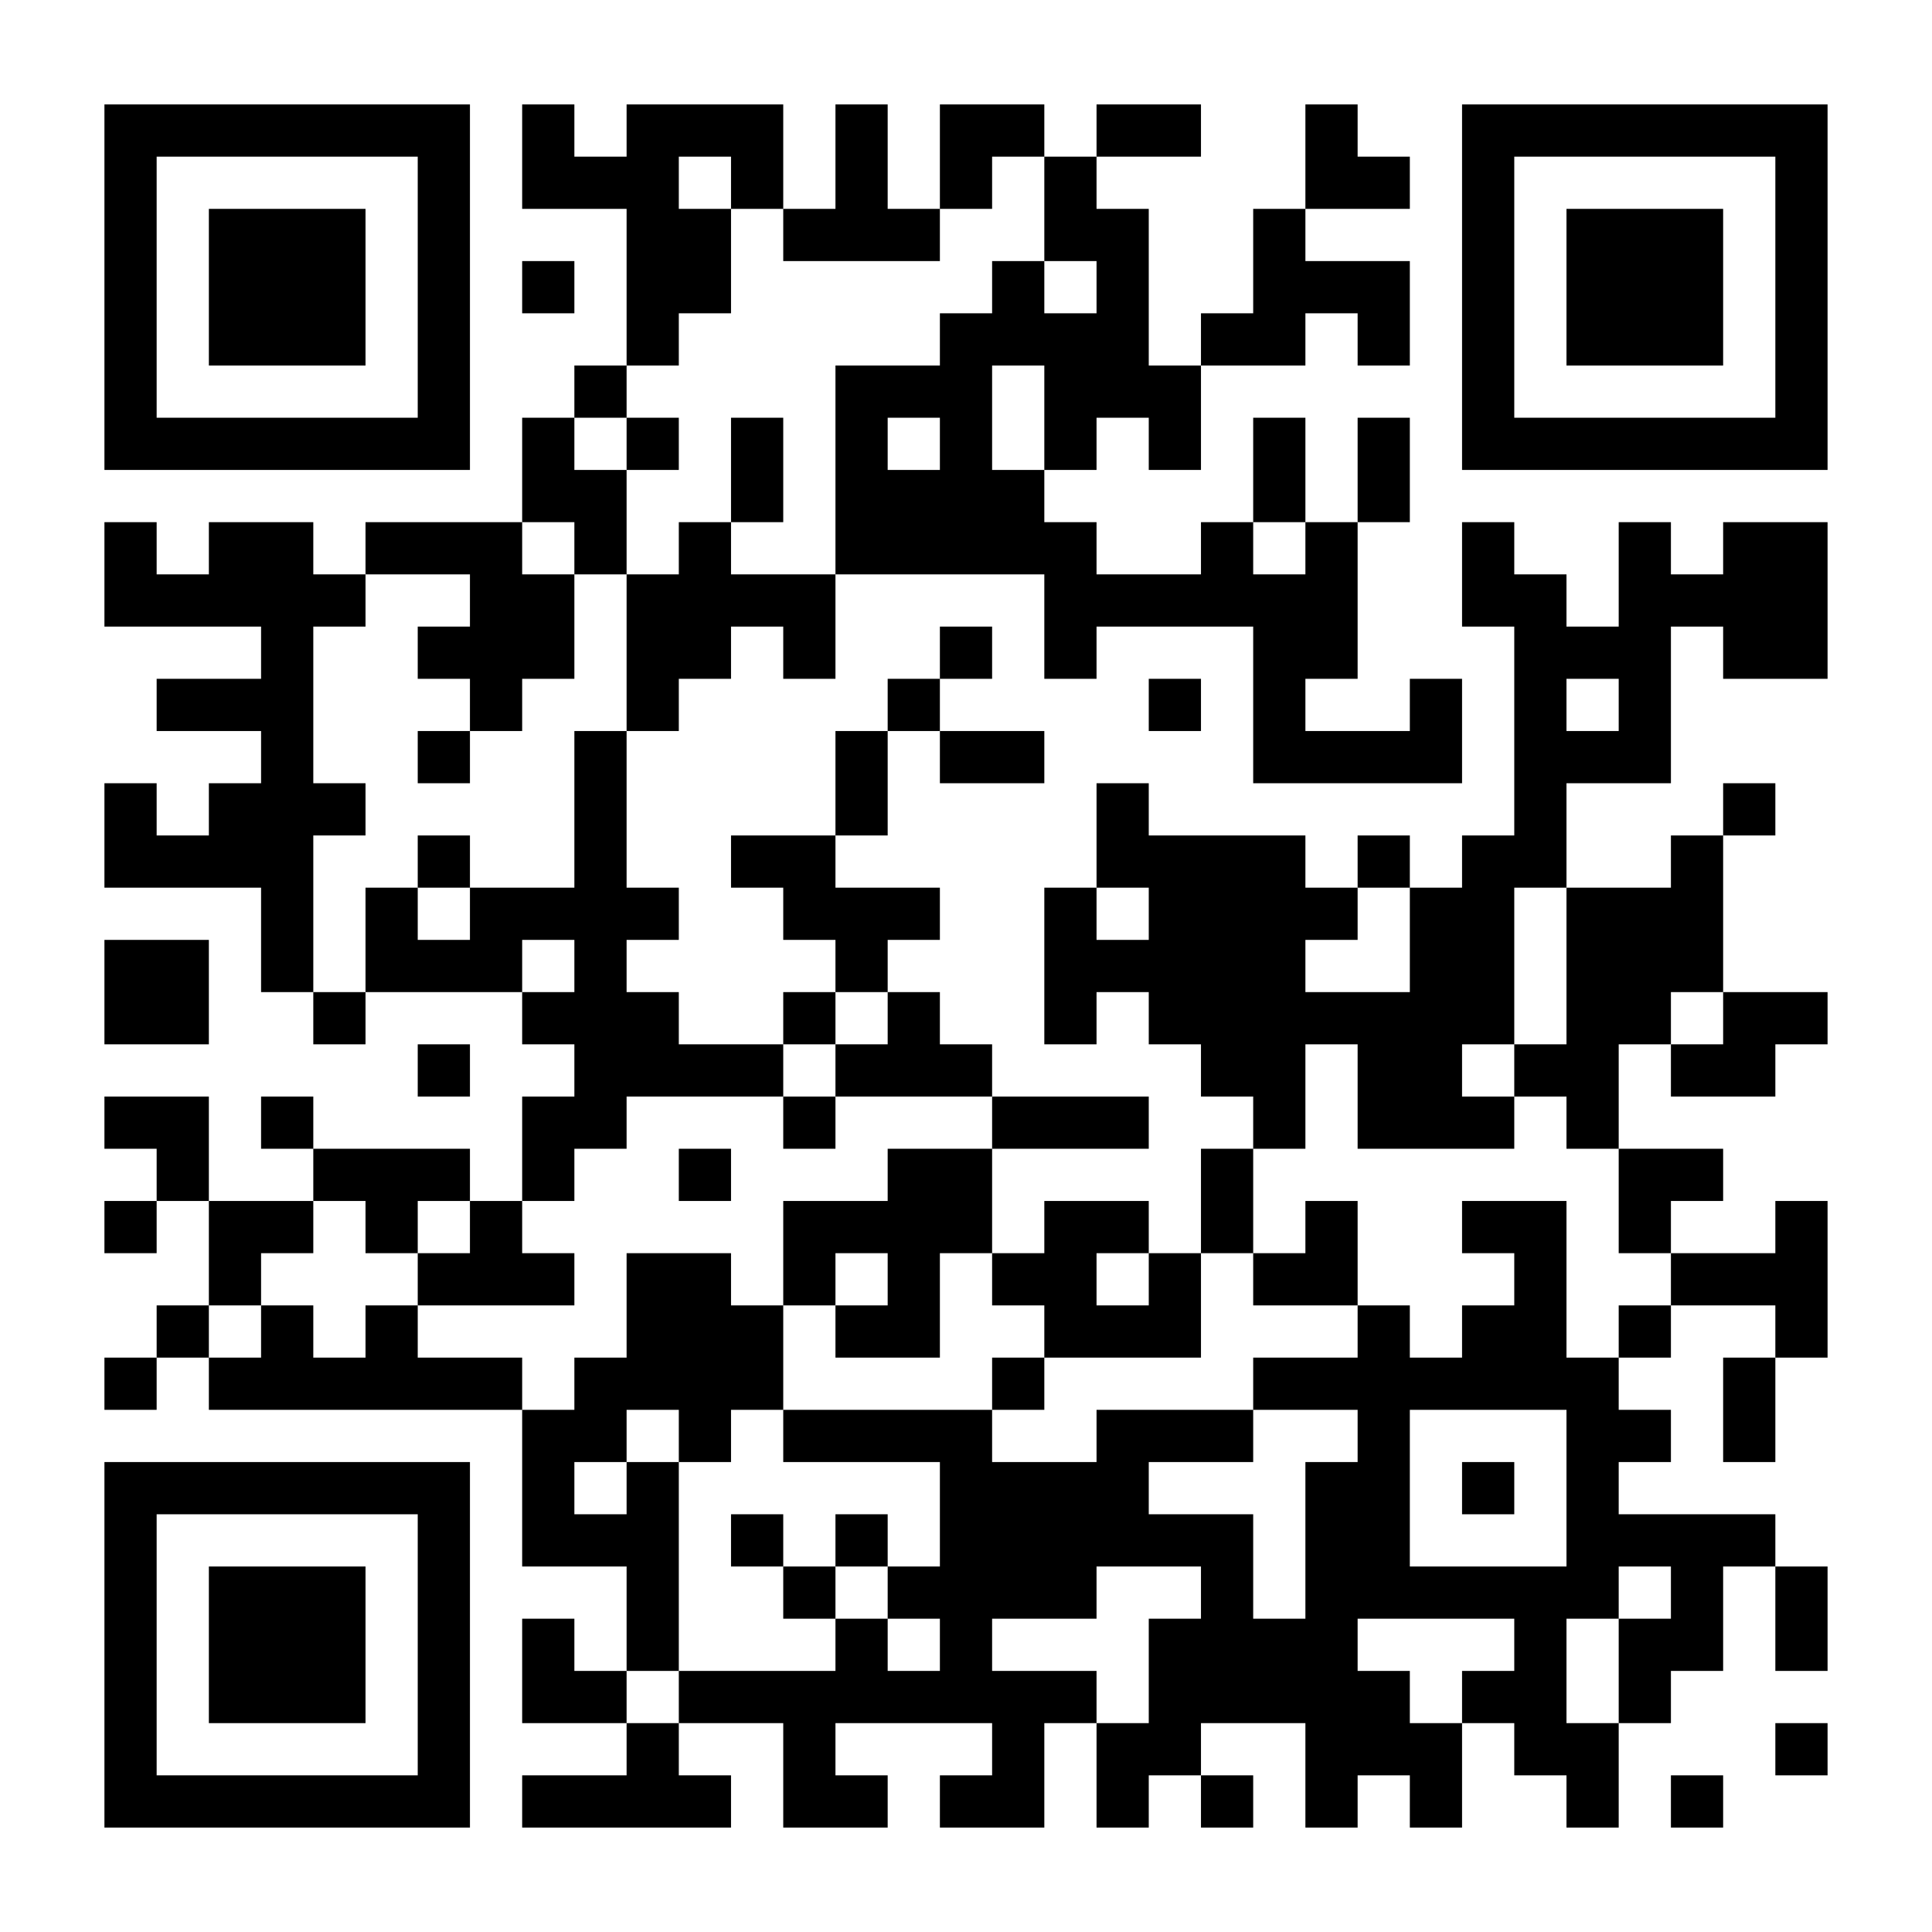
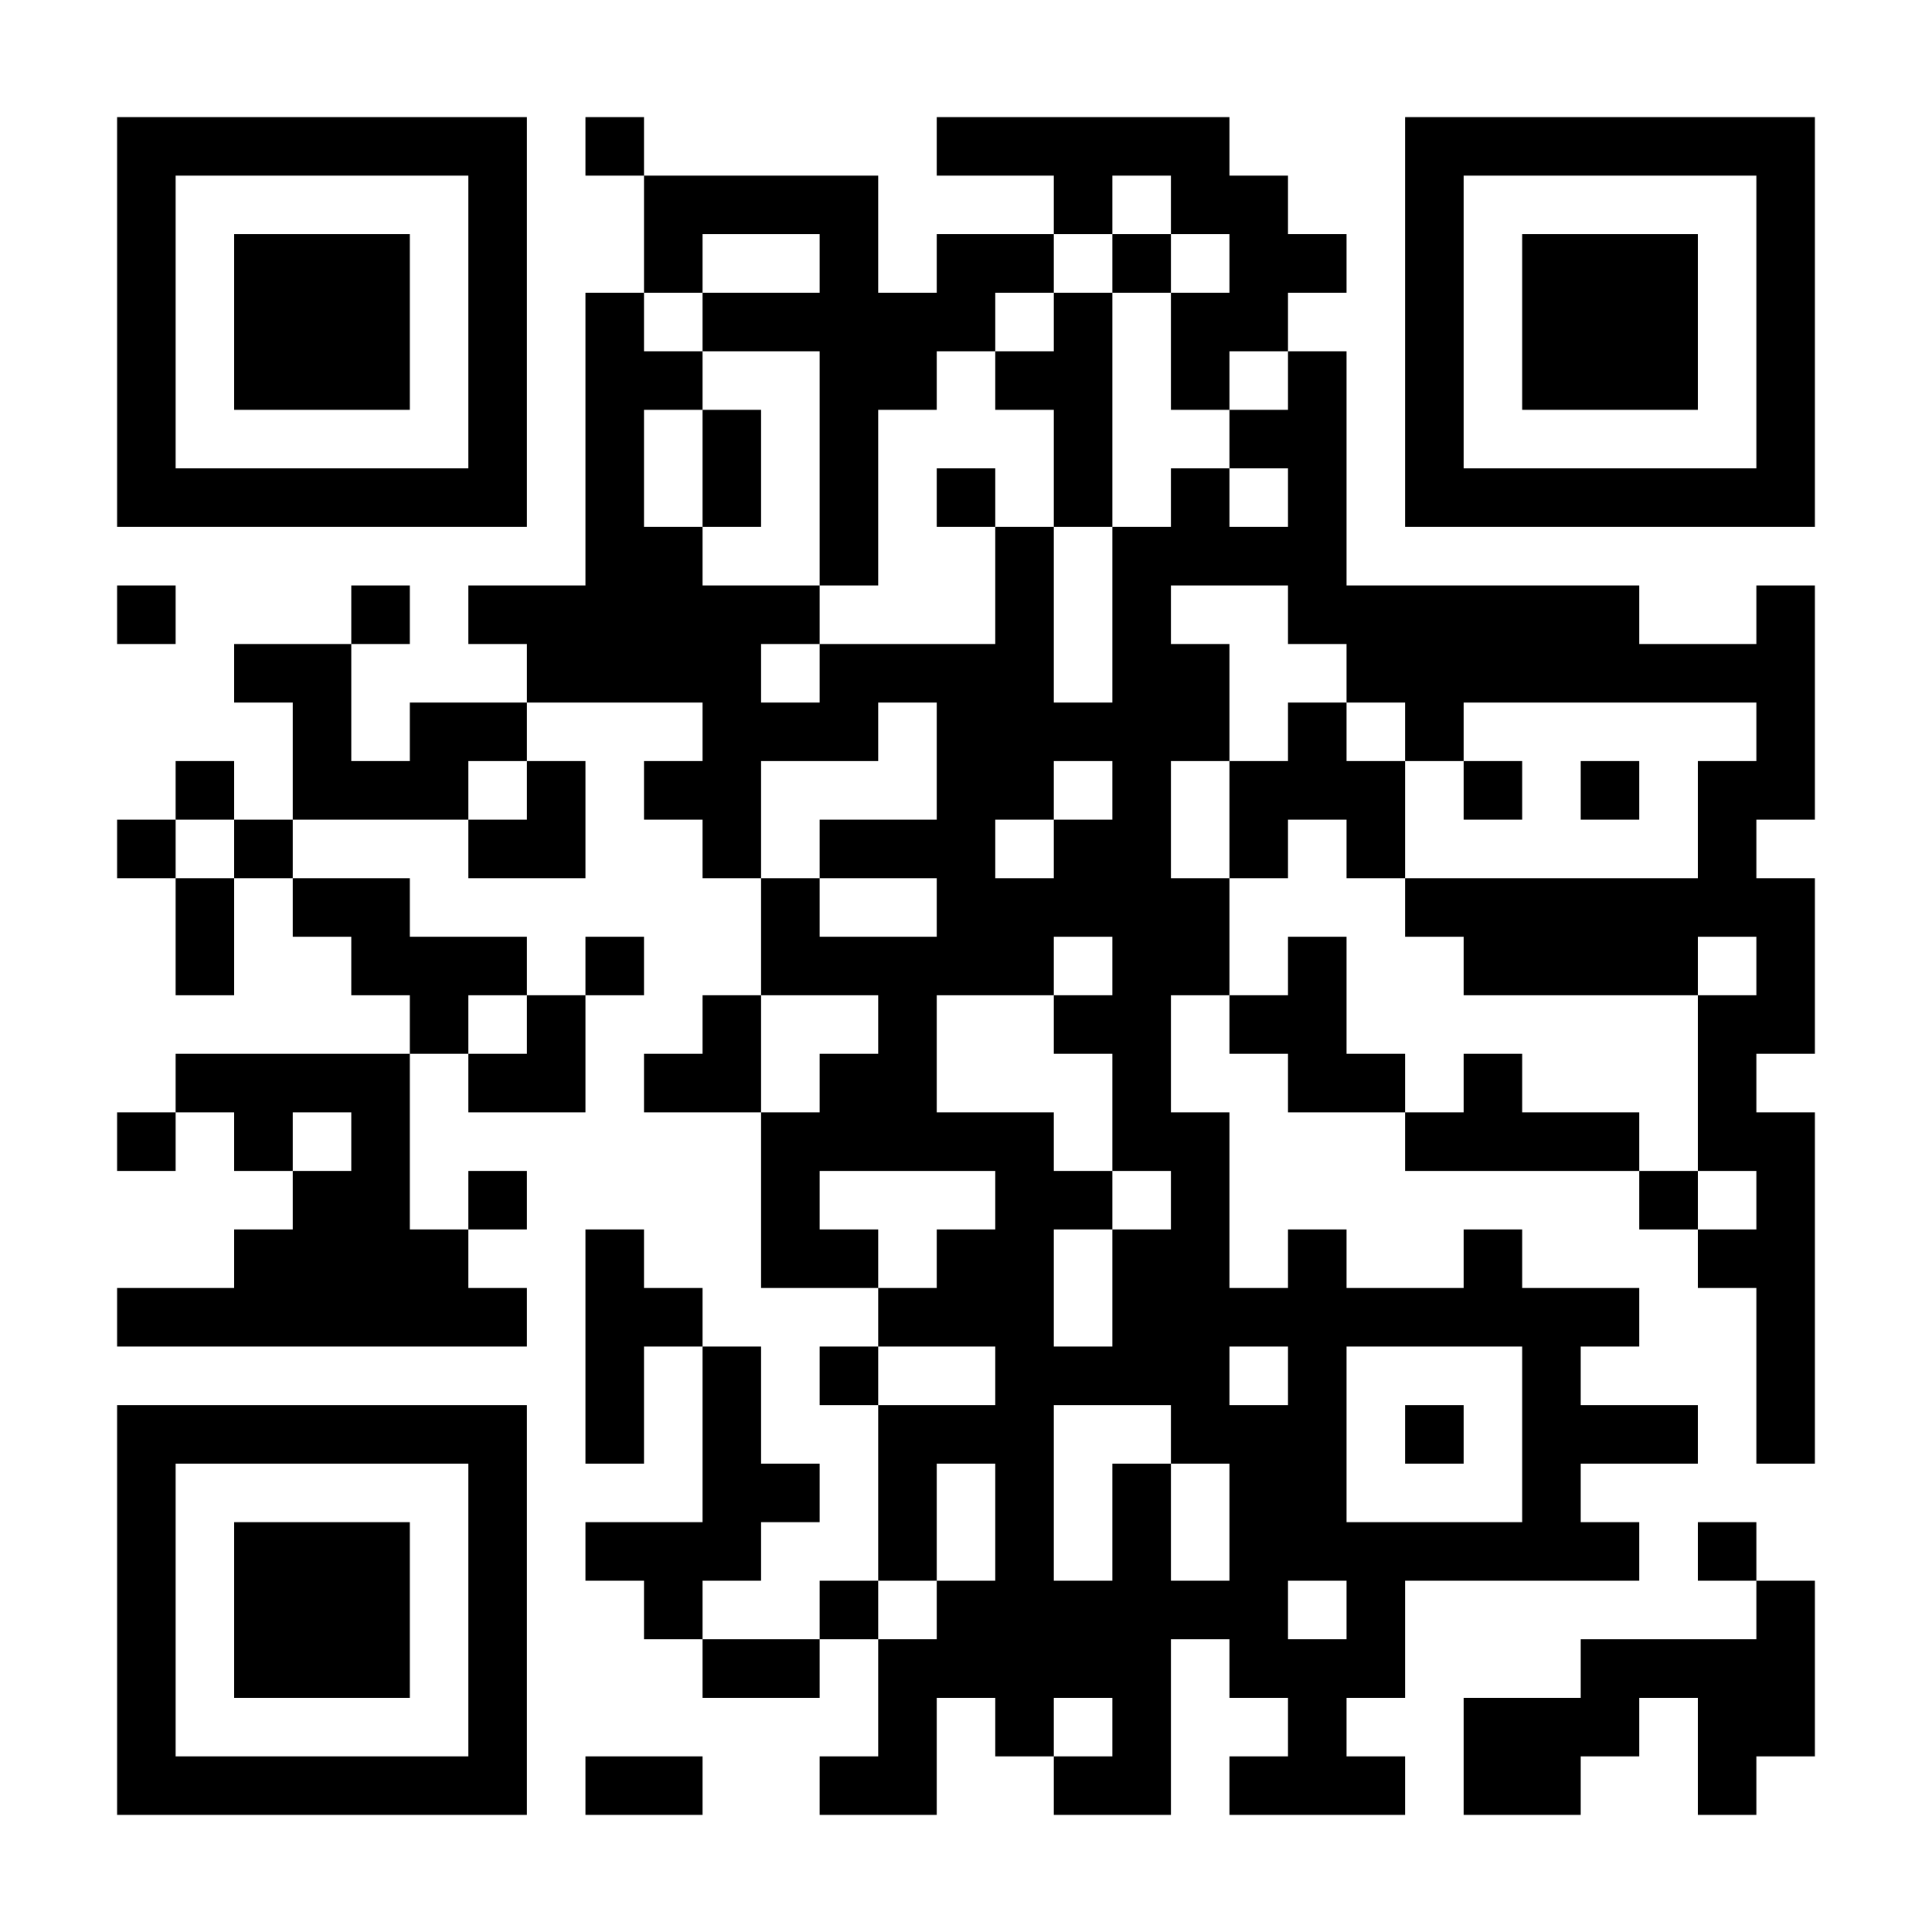
- <svg xmlns="http://www.w3.org/2000/svg" width="37mm" height="37mm" version="1.1" viewBox="0 0 37 37">
-   <path d="M2,2H3V3H2zM3,2H4V3H3zM4,2H5V3H4zM5,2H6V3H5zM6,2H7V3H6zM7,2H8V3H7zM8,2H9V3H8zM10,2H11V3H10zM12,2H13V3H12zM13,2H14V3H13zM14,2H15V3H14zM16,2H17V3H16zM18,2H19V3H18zM19,2H20V3H19zM21,2H22V3H21zM22,2H23V3H22zM25,2H26V3H25zM28,2H29V3H28zM29,2H30V3H29zM30,2H31V3H30zM31,2H32V3H31zM32,2H33V3H32zM33,2H34V3H33zM34,2H35V3H34zM2,3H3V4H2zM8,3H9V4H8zM10,3H11V4H10zM11,3H12V4H11zM12,3H13V4H12zM14,3H15V4H14zM16,3H17V4H16zM18,3H19V4H18zM20,3H21V4H20zM25,3H26V4H25zM26,3H27V4H26zM28,3H29V4H28zM34,3H35V4H34zM2,4H3V5H2zM4,4H5V5H4zM5,4H6V5H5zM6,4H7V5H6zM8,4H9V5H8zM12,4H13V5H12zM13,4H14V5H13zM15,4H16V5H15zM16,4H17V5H16zM17,4H18V5H17zM20,4H21V5H20zM21,4H22V5H21zM24,4H25V5H24zM28,4H29V5H28zM30,4H31V5H30zM31,4H32V5H31zM32,4H33V5H32zM34,4H35V5H34zM2,5H3V6H2zM4,5H5V6H4zM5,5H6V6H5zM6,5H7V6H6zM8,5H9V6H8zM10,5H11V6H10zM12,5H13V6H12zM13,5H14V6H13zM19,5H20V6H19zM21,5H22V6H21zM24,5H25V6H24zM25,5H26V6H25zM26,5H27V6H26zM28,5H29V6H28zM30,5H31V6H30zM31,5H32V6H31zM32,5H33V6H32zM34,5H35V6H34zM2,6H3V7H2zM4,6H5V7H4zM5,6H6V7H5zM6,6H7V7H6zM8,6H9V7H8zM12,6H13V7H12zM18,6H19V7H18zM19,6H20V7H19zM20,6H21V7H20zM21,6H22V7H21zM23,6H24V7H23zM24,6H25V7H24zM26,6H27V7H26zM28,6H29V7H28zM30,6H31V7H30zM31,6H32V7H31zM32,6H33V7H32zM34,6H35V7H34zM2,7H3V8H2zM8,7H9V8H8zM11,7H12V8H11zM16,7H17V8H16zM17,7H18V8H17zM18,7H19V8H18zM20,7H21V8H20zM21,7H22V8H21zM22,7H23V8H22zM28,7H29V8H28zM34,7H35V8H34zM2,8H3V9H2zM3,8H4V9H3zM4,8H5V9H4zM5,8H6V9H5zM6,8H7V9H6zM7,8H8V9H7zM8,8H9V9H8zM10,8H11V9H10zM12,8H13V9H12zM14,8H15V9H14zM16,8H17V9H16zM18,8H19V9H18zM20,8H21V9H20zM22,8H23V9H22zM24,8H25V9H24zM26,8H27V9H26zM28,8H29V9H28zM29,8H30V9H29zM30,8H31V9H30zM31,8H32V9H31zM32,8H33V9H32zM33,8H34V9H33zM34,8H35V9H34zM10,9H11V10H10zM11,9H12V10H11zM14,9H15V10H14zM16,9H17V10H16zM17,9H18V10H17zM18,9H19V10H18zM19,9H20V10H19zM24,9H25V10H24zM26,9H27V10H26zM2,10H3V11H2zM4,10H5V11H4zM5,10H6V11H5zM7,10H8V11H7zM8,10H9V11H8zM9,10H10V11H9zM11,10H12V11H11zM13,10H14V11H13zM16,10H17V11H16zM17,10H18V11H17zM18,10H19V11H18zM19,10H20V11H19zM20,10H21V11H20zM23,10H24V11H23zM25,10H26V11H25zM28,10H29V11H28zM31,10H32V11H31zM33,10H34V11H33zM34,10H35V11H34zM2,11H3V12H2zM3,11H4V12H3zM4,11H5V12H4zM5,11H6V12H5zM6,11H7V12H6zM9,11H10V12H9zM10,11H11V12H10zM12,11H13V12H12zM13,11H14V12H13zM14,11H15V12H14zM15,11H16V12H15zM20,11H21V12H20zM21,11H22V12H21zM22,11H23V12H22zM23,11H24V12H23zM24,11H25V12H24zM25,11H26V12H25zM28,11H29V12H28zM29,11H30V12H29zM31,11H32V12H31zM32,11H33V12H32zM33,11H34V12H33zM34,11H35V12H34zM5,12H6V13H5zM8,12H9V13H8zM9,12H10V13H9zM10,12H11V13H10zM12,12H13V13H12zM13,12H14V13H13zM15,12H16V13H15zM18,12H19V13H18zM20,12H21V13H20zM24,12H25V13H24zM25,12H26V13H25zM29,12H30V13H29zM30,12H31V13H30zM31,12H32V13H31zM33,12H34V13H33zM34,12H35V13H34zM3,13H4V14H3zM4,13H5V14H4zM5,13H6V14H5zM9,13H10V14H9zM12,13H13V14H12zM17,13H18V14H17zM22,13H23V14H22zM24,13H25V14H24zM27,13H28V14H27zM29,13H30V14H29zM31,13H32V14H31zM5,14H6V15H5zM8,14H9V15H8zM11,14H12V15H11zM16,14H17V15H16zM18,14H19V15H18zM19,14H20V15H19zM24,14H25V15H24zM25,14H26V15H25zM26,14H27V15H26zM27,14H28V15H27zM29,14H30V15H29zM30,14H31V15H30zM31,14H32V15H31zM2,15H3V16H2zM4,15H5V16H4zM5,15H6V16H5zM6,15H7V16H6zM11,15H12V16H11zM16,15H17V16H16zM21,15H22V16H21zM29,15H30V16H29zM33,15H34V16H33zM2,16H3V17H2zM3,16H4V17H3zM4,16H5V17H4zM5,16H6V17H5zM8,16H9V17H8zM11,16H12V17H11zM14,16H15V17H14zM15,16H16V17H15zM21,16H22V17H21zM22,16H23V17H22zM23,16H24V17H23zM24,16H25V17H24zM26,16H27V17H26zM28,16H29V17H28zM29,16H30V17H29zM32,16H33V17H32zM5,17H6V18H5zM7,17H8V18H7zM9,17H10V18H9zM10,17H11V18H10zM11,17H12V18H11zM12,17H13V18H12zM15,17H16V18H15zM16,17H17V18H16zM17,17H18V18H17zM20,17H21V18H20zM22,17H23V18H22zM23,17H24V18H23zM24,17H25V18H24zM25,17H26V18H25zM27,17H28V18H27zM28,17H29V18H28zM30,17H31V18H30zM31,17H32V18H31zM32,17H33V18H32zM2,18H3V19H2zM3,18H4V19H3zM5,18H6V19H5zM7,18H8V19H7zM8,18H9V19H8zM9,18H10V19H9zM11,18H12V19H11zM16,18H17V19H16zM20,18H21V19H20zM21,18H22V19H21zM22,18H23V19H22zM23,18H24V19H23zM24,18H25V19H24zM27,18H28V19H27zM28,18H29V19H28zM30,18H31V19H30zM31,18H32V19H31zM32,18H33V19H32zM2,19H3V20H2zM3,19H4V20H3zM6,19H7V20H6zM10,19H11V20H10zM11,19H12V20H11zM12,19H13V20H12zM15,19H16V20H15zM17,19H18V20H17zM20,19H21V20H20zM22,19H23V20H22zM23,19H24V20H23zM24,19H25V20H24zM25,19H26V20H25zM26,19H27V20H26zM27,19H28V20H27zM28,19H29V20H28zM30,19H31V20H30zM31,19H32V20H31zM33,19H34V20H33zM34,19H35V20H34zM8,20H9V21H8zM11,20H12V21H11zM12,20H13V21H12zM13,20H14V21H13zM14,20H15V21H14zM16,20H17V21H16zM17,20H18V21H17zM18,20H19V21H18zM23,20H24V21H23zM24,20H25V21H24zM26,20H27V21H26zM27,20H28V21H27zM29,20H30V21H29zM30,20H31V21H30zM32,20H33V21H32zM33,20H34V21H33zM2,21H3V22H2zM3,21H4V22H3zM5,21H6V22H5zM10,21H11V22H10zM11,21H12V22H11zM15,21H16V22H15zM19,21H20V22H19zM20,21H21V22H20zM21,21H22V22H21zM24,21H25V22H24zM26,21H27V22H26zM27,21H28V22H27zM28,21H29V22H28zM30,21H31V22H30zM3,22H4V23H3zM6,22H7V23H6zM7,22H8V23H7zM8,22H9V23H8zM10,22H11V23H10zM13,22H14V23H13zM17,22H18V23H17zM18,22H19V23H18zM23,22H24V23H23zM31,22H32V23H31zM32,22H33V23H32zM2,23H3V24H2zM4,23H5V24H4zM5,23H6V24H5zM7,23H8V24H7zM9,23H10V24H9zM15,23H16V24H15zM16,23H17V24H16zM17,23H18V24H17zM18,23H19V24H18zM20,23H21V24H20zM21,23H22V24H21zM23,23H24V24H23zM25,23H26V24H25zM28,23H29V24H28zM29,23H30V24H29zM31,23H32V24H31zM34,23H35V24H34zM4,24H5V25H4zM8,24H9V25H8zM9,24H10V25H9zM10,24H11V25H10zM12,24H13V25H12zM13,24H14V25H13zM15,24H16V25H15zM17,24H18V25H17zM19,24H20V25H19zM20,24H21V25H20zM22,24H23V25H22zM24,24H25V25H24zM25,24H26V25H25zM29,24H30V25H29zM32,24H33V25H32zM33,24H34V25H33zM34,24H35V25H34zM3,25H4V26H3zM5,25H6V26H5zM7,25H8V26H7zM12,25H13V26H12zM13,25H14V26H13zM14,25H15V26H14zM16,25H17V26H16zM17,25H18V26H17zM20,25H21V26H20zM21,25H22V26H21zM22,25H23V26H22zM26,25H27V26H26zM28,25H29V26H28zM29,25H30V26H29zM31,25H32V26H31zM34,25H35V26H34zM2,26H3V27H2zM4,26H5V27H4zM5,26H6V27H5zM6,26H7V27H6zM7,26H8V27H7zM8,26H9V27H8zM9,26H10V27H9zM11,26H12V27H11zM12,26H13V27H12zM13,26H14V27H13zM14,26H15V27H14zM19,26H20V27H19zM24,26H25V27H24zM25,26H26V27H25zM26,26H27V27H26zM27,26H28V27H27zM28,26H29V27H28zM29,26H30V27H29zM30,26H31V27H30zM33,26H34V27H33zM10,27H11V28H10zM11,27H12V28H11zM13,27H14V28H13zM15,27H16V28H15zM16,27H17V28H16zM17,27H18V28H17zM18,27H19V28H18zM21,27H22V28H21zM22,27H23V28H22zM23,27H24V28H23zM26,27H27V28H26zM30,27H31V28H30zM31,27H32V28H31zM33,27H34V28H33zM2,28H3V29H2zM3,28H4V29H3zM4,28H5V29H4zM5,28H6V29H5zM6,28H7V29H6zM7,28H8V29H7zM8,28H9V29H8zM10,28H11V29H10zM12,28H13V29H12zM18,28H19V29H18zM19,28H20V29H19zM20,28H21V29H20zM21,28H22V29H21zM25,28H26V29H25zM26,28H27V29H26zM28,28H29V29H28zM30,28H31V29H30zM2,29H3V30H2zM8,29H9V30H8zM10,29H11V30H10zM11,29H12V30H11zM12,29H13V30H12zM14,29H15V30H14zM16,29H17V30H16zM18,29H19V30H18zM19,29H20V30H19zM20,29H21V30H20zM21,29H22V30H21zM22,29H23V30H22zM23,29H24V30H23zM25,29H26V30H25zM26,29H27V30H26zM30,29H31V30H30zM31,29H32V30H31zM32,29H33V30H32zM33,29H34V30H33zM2,30H3V31H2zM4,30H5V31H4zM5,30H6V31H5zM6,30H7V31H6zM8,30H9V31H8zM12,30H13V31H12zM15,30H16V31H15zM17,30H18V31H17zM18,30H19V31H18zM19,30H20V31H19zM20,30H21V31H20zM23,30H24V31H23zM25,30H26V31H25zM26,30H27V31H26zM27,30H28V31H27zM28,30H29V31H28zM29,30H30V31H29zM30,30H31V31H30zM32,30H33V31H32zM34,30H35V31H34zM2,31H3V32H2zM4,31H5V32H4zM5,31H6V32H5zM6,31H7V32H6zM8,31H9V32H8zM10,31H11V32H10zM12,31H13V32H12zM16,31H17V32H16zM18,31H19V32H18zM22,31H23V32H22zM23,31H24V32H23zM24,31H25V32H24zM25,31H26V32H25zM29,31H30V32H29zM31,31H32V32H31zM32,31H33V32H32zM34,31H35V32H34zM2,32H3V33H2zM4,32H5V33H4zM5,32H6V33H5zM6,32H7V33H6zM8,32H9V33H8zM10,32H11V33H10zM11,32H12V33H11zM13,32H14V33H13zM14,32H15V33H14zM15,32H16V33H15zM16,32H17V33H16zM17,32H18V33H17zM18,32H19V33H18zM19,32H20V33H19zM20,32H21V33H20zM22,32H23V33H22zM23,32H24V33H23zM24,32H25V33H24zM25,32H26V33H25zM26,32H27V33H26zM28,32H29V33H28zM29,32H30V33H29zM31,32H32V33H31zM2,33H3V34H2zM8,33H9V34H8zM12,33H13V34H12zM15,33H16V34H15zM19,33H20V34H19zM21,33H22V34H21zM22,33H23V34H22zM25,33H26V34H25zM26,33H27V34H26zM27,33H28V34H27zM29,33H30V34H29zM30,33H31V34H30zM34,33H35V34H34zM2,34H3V35H2zM3,34H4V35H3zM4,34H5V35H4zM5,34H6V35H5zM6,34H7V35H6zM7,34H8V35H7zM8,34H9V35H8zM10,34H11V35H10zM11,34H12V35H11zM12,34H13V35H12zM13,34H14V35H13zM15,34H16V35H15zM16,34H17V35H16zM18,34H19V35H18zM19,34H20V35H19zM21,34H22V35H21zM23,34H24V35H23zM25,34H26V35H25zM27,34H28V35H27zM30,34H31V35H30zM32,34H33V35H32z" id="qr-path" fill="#000000" fill-opacity="1" fill-rule="nonzero" stroke="none" />
+ <svg xmlns="http://www.w3.org/2000/svg" width="33mm" height="33mm" version="1.1" viewBox="0 0 33 33">
+   <path d="M2,2H3V3H2zM3,2H4V3H3zM4,2H5V3H4zM5,2H6V3H5zM6,2H7V3H6zM7,2H8V3H7zM8,2H9V3H8zM10,2H11V3H10zM16,2H17V3H16zM17,2H18V3H17zM18,2H19V3H18zM19,2H20V3H19zM20,2H21V3H20zM24,2H25V3H24zM25,2H26V3H25zM26,2H27V3H26zM27,2H28V3H27zM28,2H29V3H28zM29,2H30V3H29zM30,2H31V3H30zM2,3H3V4H2zM8,3H9V4H8zM11,3H12V4H11zM12,3H13V4H12zM13,3H14V4H13zM14,3H15V4H14zM18,3H19V4H18zM20,3H21V4H20zM21,3H22V4H21zM24,3H25V4H24zM30,3H31V4H30zM2,4H3V5H2zM4,4H5V5H4zM5,4H6V5H5zM6,4H7V5H6zM8,4H9V5H8zM11,4H12V5H11zM14,4H15V5H14zM16,4H17V5H16zM17,4H18V5H17zM19,4H20V5H19zM21,4H22V5H21zM22,4H23V5H22zM24,4H25V5H24zM26,4H27V5H26zM27,4H28V5H27zM28,4H29V5H28zM30,4H31V5H30zM2,5H3V6H2zM4,5H5V6H4zM5,5H6V6H5zM6,5H7V6H6zM8,5H9V6H8zM10,5H11V6H10zM12,5H13V6H12zM13,5H14V6H13zM14,5H15V6H14zM15,5H16V6H15zM16,5H17V6H16zM18,5H19V6H18zM20,5H21V6H20zM21,5H22V6H21zM24,5H25V6H24zM26,5H27V6H26zM27,5H28V6H27zM28,5H29V6H28zM30,5H31V6H30zM2,6H3V7H2zM4,6H5V7H4zM5,6H6V7H5zM6,6H7V7H6zM8,6H9V7H8zM10,6H11V7H10zM11,6H12V7H11zM14,6H15V7H14zM15,6H16V7H15zM17,6H18V7H17zM18,6H19V7H18zM20,6H21V7H20zM22,6H23V7H22zM24,6H25V7H24zM26,6H27V7H26zM27,6H28V7H27zM28,6H29V7H28zM30,6H31V7H30zM2,7H3V8H2zM8,7H9V8H8zM10,7H11V8H10zM12,7H13V8H12zM14,7H15V8H14zM18,7H19V8H18zM21,7H22V8H21zM22,7H23V8H22zM24,7H25V8H24zM30,7H31V8H30zM2,8H3V9H2zM3,8H4V9H3zM4,8H5V9H4zM5,8H6V9H5zM6,8H7V9H6zM7,8H8V9H7zM8,8H9V9H8zM10,8H11V9H10zM12,8H13V9H12zM14,8H15V9H14zM16,8H17V9H16zM18,8H19V9H18zM20,8H21V9H20zM22,8H23V9H22zM24,8H25V9H24zM25,8H26V9H25zM26,8H27V9H26zM27,8H28V9H27zM28,8H29V9H28zM29,8H30V9H29zM30,8H31V9H30zM10,9H11V10H10zM11,9H12V10H11zM14,9H15V10H14zM17,9H18V10H17zM19,9H20V10H19zM20,9H21V10H20zM21,9H22V10H21zM22,9H23V10H22zM2,10H3V11H2zM6,10H7V11H6zM8,10H9V11H8zM9,10H10V11H9zM10,10H11V11H10zM11,10H12V11H11zM12,10H13V11H12zM13,10H14V11H13zM17,10H18V11H17zM19,10H20V11H19zM22,10H23V11H22zM23,10H24V11H23zM24,10H25V11H24zM25,10H26V11H25zM26,10H27V11H26zM27,10H28V11H27zM30,10H31V11H30zM4,11H5V12H4zM5,11H6V12H5zM9,11H10V12H9zM10,11H11V12H10zM11,11H12V12H11zM12,11H13V12H12zM14,11H15V12H14zM15,11H16V12H15zM16,11H17V12H16zM17,11H18V12H17zM19,11H20V12H19zM20,11H21V12H20zM23,11H24V12H23zM24,11H25V12H24zM25,11H26V12H25zM26,11H27V12H26zM27,11H28V12H27zM28,11H29V12H28zM29,11H30V12H29zM30,11H31V12H30zM5,12H6V13H5zM7,12H8V13H7zM8,12H9V13H8zM12,12H13V13H12zM13,12H14V13H13zM14,12H15V13H14zM16,12H17V13H16zM17,12H18V13H17zM18,12H19V13H18zM19,12H20V13H19zM20,12H21V13H20zM22,12H23V13H22zM24,12H25V13H24zM30,12H31V13H30zM3,13H4V14H3zM5,13H6V14H5zM6,13H7V14H6zM7,13H8V14H7zM9,13H10V14H9zM11,13H12V14H11zM12,13H13V14H12zM16,13H17V14H16zM17,13H18V14H17zM19,13H20V14H19zM21,13H22V14H21zM22,13H23V14H22zM23,13H24V14H23zM25,13H26V14H25zM27,13H28V14H27zM29,13H30V14H29zM30,13H31V14H30zM2,14H3V15H2zM4,14H5V15H4zM8,14H9V15H8zM9,14H10V15H9zM12,14H13V15H12zM14,14H15V15H14zM15,14H16V15H15zM16,14H17V15H16zM18,14H19V15H18zM19,14H20V15H19zM21,14H22V15H21zM23,14H24V15H23zM29,14H30V15H29zM3,15H4V16H3zM5,15H6V16H5zM6,15H7V16H6zM13,15H14V16H13zM16,15H17V16H16zM17,15H18V16H17zM18,15H19V16H18zM19,15H20V16H19zM20,15H21V16H20zM24,15H25V16H24zM25,15H26V16H25zM26,15H27V16H26zM27,15H28V16H27zM28,15H29V16H28zM29,15H30V16H29zM30,15H31V16H30zM3,16H4V17H3zM6,16H7V17H6zM7,16H8V17H7zM8,16H9V17H8zM10,16H11V17H10zM13,16H14V17H13zM14,16H15V17H14zM15,16H16V17H15zM16,16H17V17H16zM17,16H18V17H17zM19,16H20V17H19zM20,16H21V17H20zM22,16H23V17H22zM25,16H26V17H25zM26,16H27V17H26zM27,16H28V17H27zM28,16H29V17H28zM30,16H31V17H30zM7,17H8V18H7zM9,17H10V18H9zM12,17H13V18H12zM15,17H16V18H15zM18,17H19V18H18zM19,17H20V18H19zM21,17H22V18H21zM22,17H23V18H22zM29,17H30V18H29zM30,17H31V18H30zM3,18H4V19H3zM4,18H5V19H4zM5,18H6V19H5zM6,18H7V19H6zM8,18H9V19H8zM9,18H10V19H9zM11,18H12V19H11zM12,18H13V19H12zM14,18H15V19H14zM15,18H16V19H15zM19,18H20V19H19zM22,18H23V19H22zM23,18H24V19H23zM25,18H26V19H25zM29,18H30V19H29zM2,19H3V20H2zM4,19H5V20H4zM6,19H7V20H6zM13,19H14V20H13zM14,19H15V20H14zM15,19H16V20H15zM16,19H17V20H16zM17,19H18V20H17zM19,19H20V20H19zM20,19H21V20H20zM24,19H25V20H24zM25,19H26V20H25zM26,19H27V20H26zM27,19H28V20H27zM29,19H30V20H29zM30,19H31V20H30zM5,20H6V21H5zM6,20H7V21H6zM8,20H9V21H8zM13,20H14V21H13zM17,20H18V21H17zM18,20H19V21H18zM20,20H21V21H20zM28,20H29V21H28zM30,20H31V21H30zM4,21H5V22H4zM5,21H6V22H5zM6,21H7V22H6zM7,21H8V22H7zM10,21H11V22H10zM13,21H14V22H13zM14,21H15V22H14zM16,21H17V22H16zM17,21H18V22H17zM19,21H20V22H19zM20,21H21V22H20zM22,21H23V22H22zM25,21H26V22H25zM29,21H30V22H29zM30,21H31V22H30zM2,22H3V23H2zM3,22H4V23H3zM4,22H5V23H4zM5,22H6V23H5zM6,22H7V23H6zM7,22H8V23H7zM8,22H9V23H8zM10,22H11V23H10zM11,22H12V23H11zM15,22H16V23H15zM16,22H17V23H16zM17,22H18V23H17zM19,22H20V23H19zM20,22H21V23H20zM21,22H22V23H21zM22,22H23V23H22zM23,22H24V23H23zM24,22H25V23H24zM25,22H26V23H25zM26,22H27V23H26zM27,22H28V23H27zM30,22H31V23H30zM10,23H11V24H10zM12,23H13V24H12zM14,23H15V24H14zM17,23H18V24H17zM18,23H19V24H18zM19,23H20V24H19zM20,23H21V24H20zM22,23H23V24H22zM26,23H27V24H26zM30,23H31V24H30zM2,24H3V25H2zM3,24H4V25H3zM4,24H5V25H4zM5,24H6V25H5zM6,24H7V25H6zM7,24H8V25H7zM8,24H9V25H8zM10,24H11V25H10zM12,24H13V25H12zM15,24H16V25H15zM16,24H17V25H16zM17,24H18V25H17zM20,24H21V25H20zM21,24H22V25H21zM22,24H23V25H22zM24,24H25V25H24zM26,24H27V25H26zM27,24H28V25H27zM28,24H29V25H28zM30,24H31V25H30zM2,25H3V26H2zM8,25H9V26H8zM12,25H13V26H12zM13,25H14V26H13zM15,25H16V26H15zM17,25H18V26H17zM19,25H20V26H19zM21,25H22V26H21zM22,25H23V26H22zM26,25H27V26H26zM2,26H3V27H2zM4,26H5V27H4zM5,26H6V27H5zM6,26H7V27H6zM8,26H9V27H8zM10,26H11V27H10zM11,26H12V27H11zM12,26H13V27H12zM15,26H16V27H15zM17,26H18V27H17zM19,26H20V27H19zM21,26H22V27H21zM22,26H23V27H22zM23,26H24V27H23zM24,26H25V27H24zM25,26H26V27H25zM26,26H27V27H26zM27,26H28V27H27zM29,26H30V27H29zM2,27H3V28H2zM4,27H5V28H4zM5,27H6V28H5zM6,27H7V28H6zM8,27H9V28H8zM11,27H12V28H11zM14,27H15V28H14zM16,27H17V28H16zM17,27H18V28H17zM18,27H19V28H18zM19,27H20V28H19zM20,27H21V28H20zM21,27H22V28H21zM23,27H24V28H23zM30,27H31V28H30zM2,28H3V29H2zM4,28H5V29H4zM5,28H6V29H5zM6,28H7V29H6zM8,28H9V29H8zM12,28H13V29H12zM13,28H14V29H13zM15,28H16V29H15zM16,28H17V29H16zM17,28H18V29H17zM18,28H19V29H18zM19,28H20V29H19zM21,28H22V29H21zM22,28H23V29H22zM23,28H24V29H23zM27,28H28V29H27zM28,28H29V29H28zM29,28H30V29H29zM30,28H31V29H30zM2,29H3V30H2zM8,29H9V30H8zM15,29H16V30H15zM17,29H18V30H17zM19,29H20V30H19zM22,29H23V30H22zM25,29H26V30H25zM26,29H27V30H26zM27,29H28V30H27zM29,29H30V30H29zM30,29H31V30H30zM2,30H3V31H2zM3,30H4V31H3zM4,30H5V31H4zM5,30H6V31H5zM6,30H7V31H6zM7,30H8V31H7zM8,30H9V31H8zM10,30H11V31H10zM11,30H12V31H11zM14,30H15V31H14zM15,30H16V31H15zM18,30H19V31H18zM19,30H20V31H19zM21,30H22V31H21zM22,30H23V31H22zM23,30H24V31H23zM25,30H26V31H25zM26,30H27V31H26zM29,30H30V31H29z" id="qr-path" fill="#000000" fill-opacity="1" fill-rule="nonzero" stroke="none" />
</svg>
